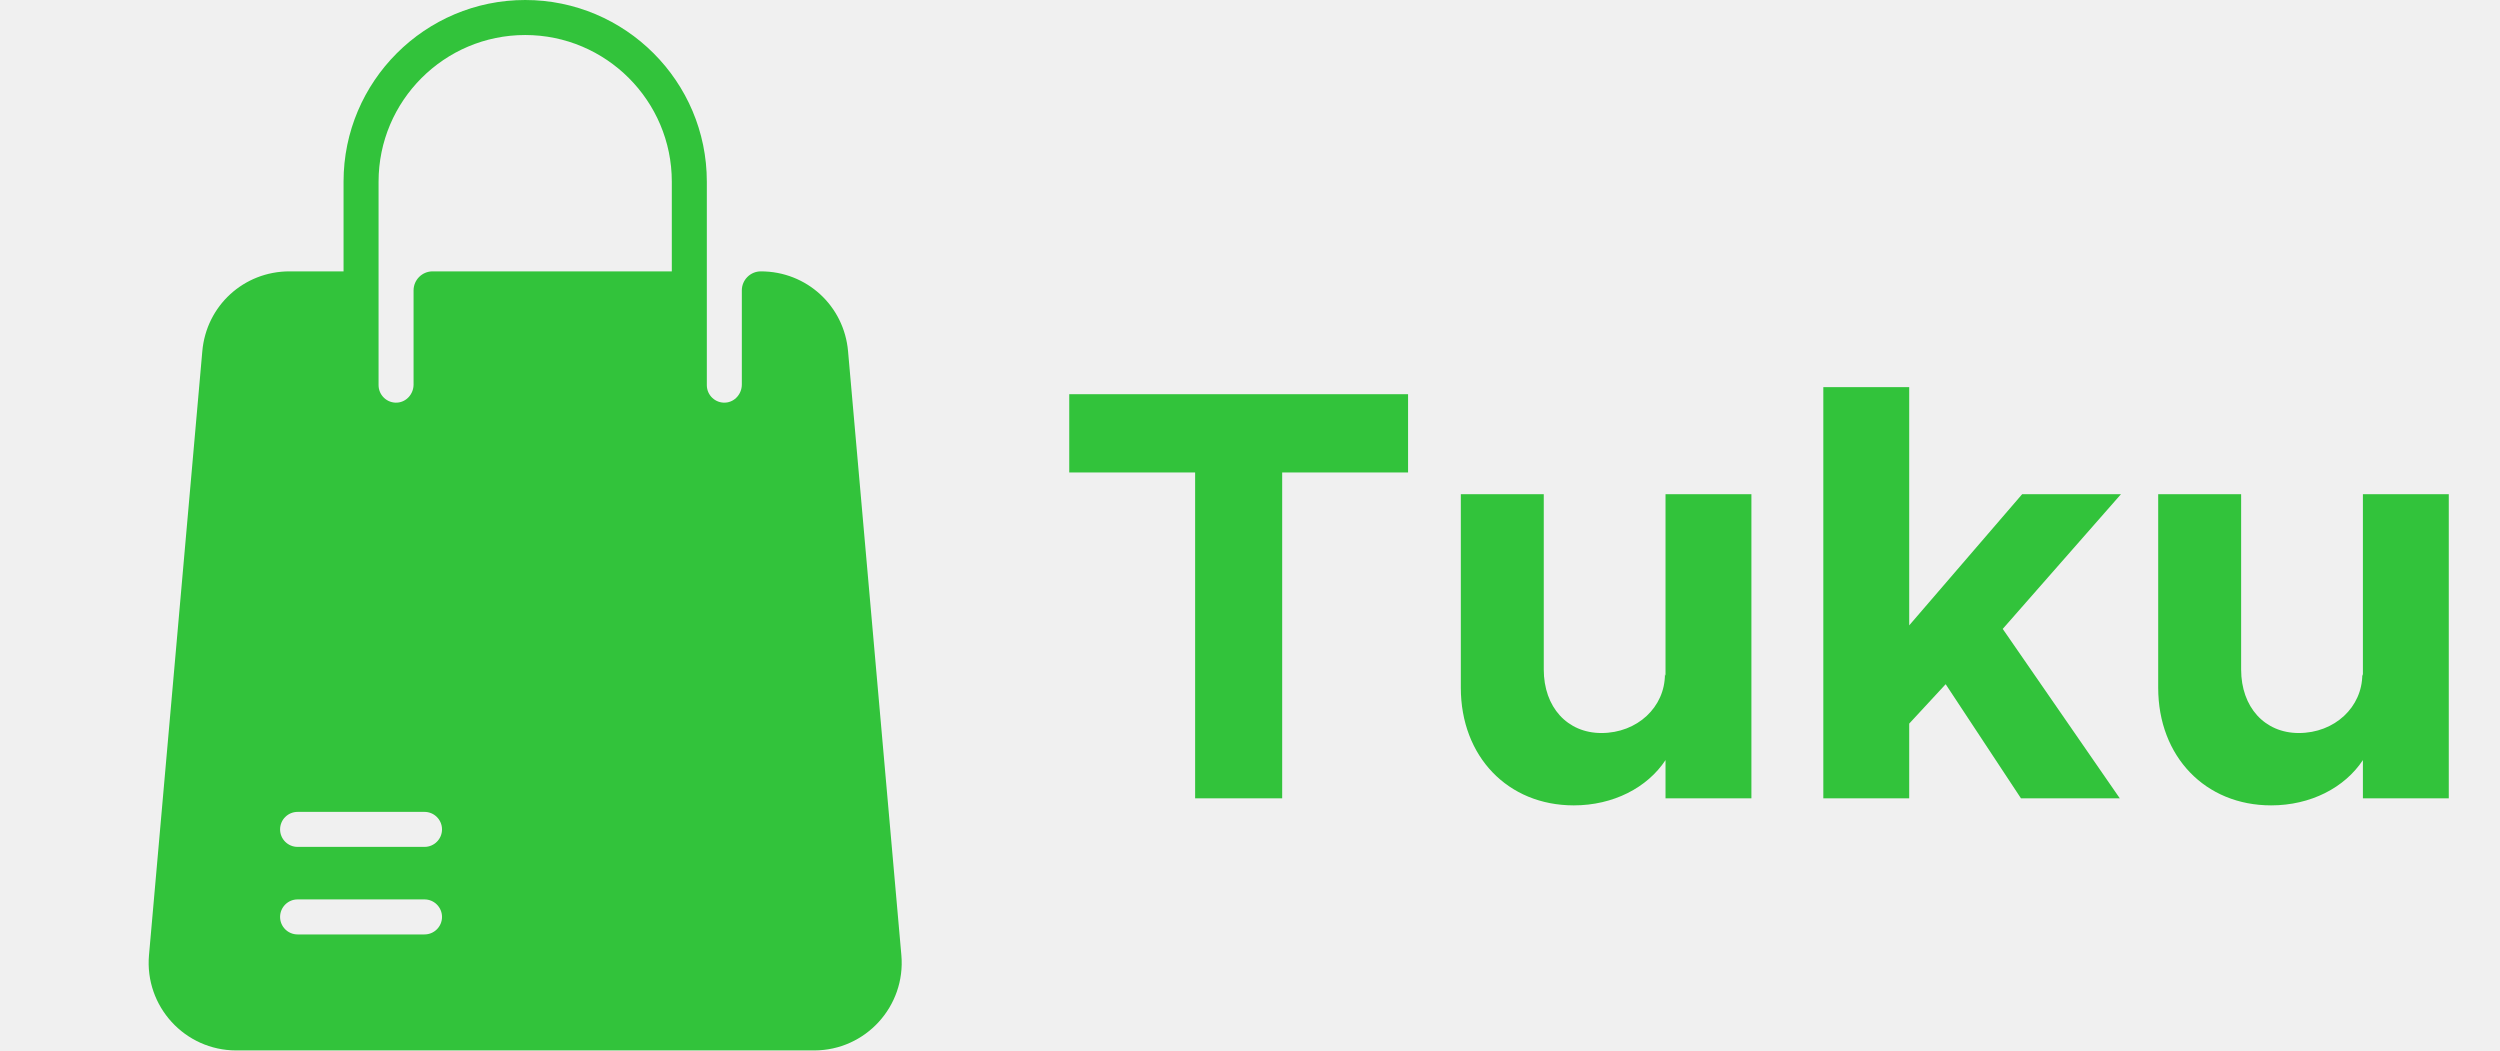
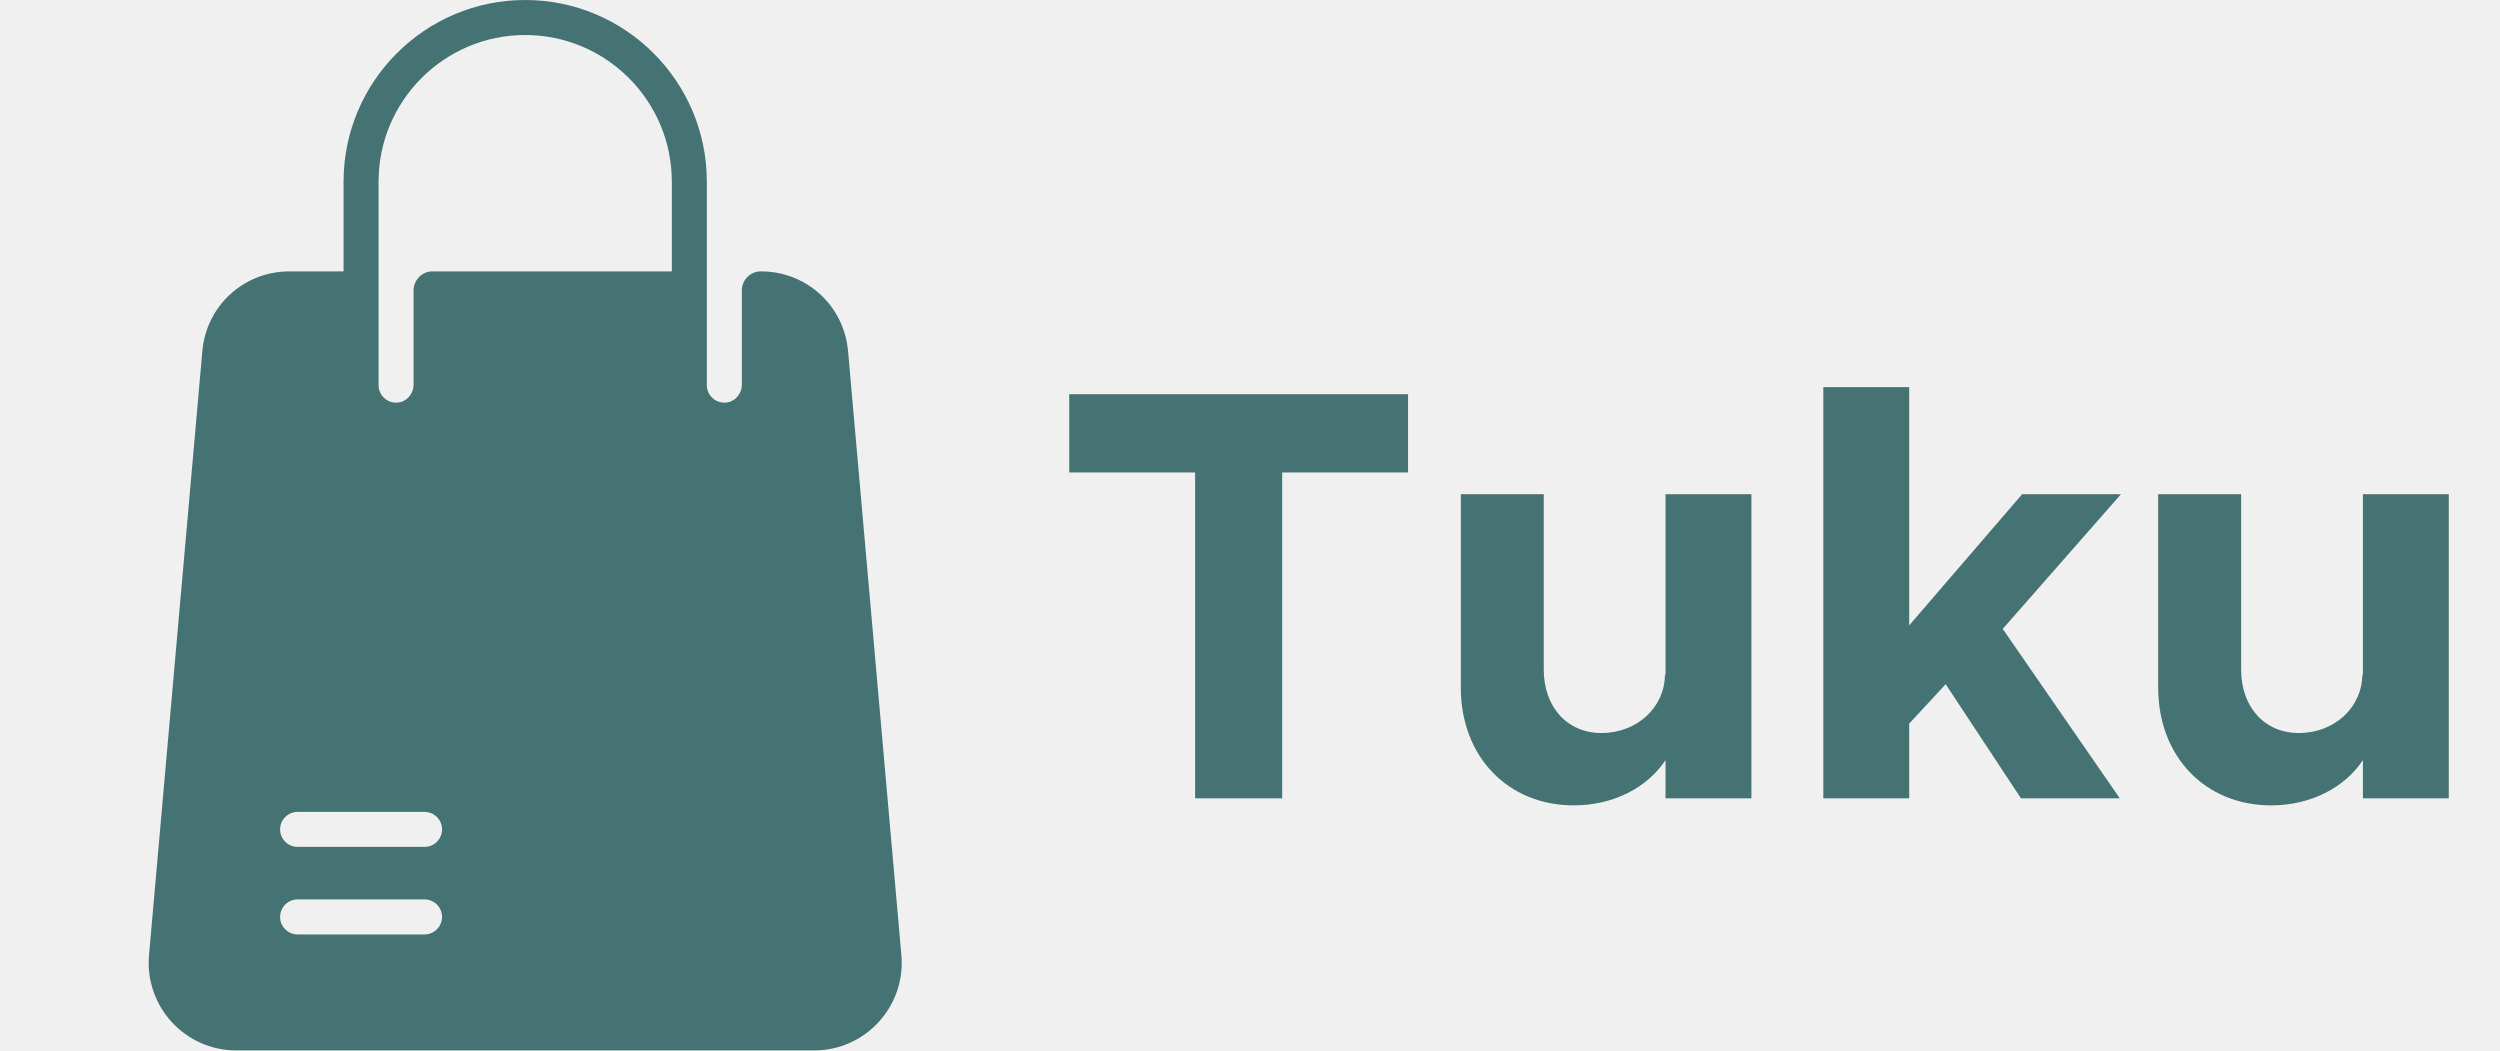
<svg xmlns="http://www.w3.org/2000/svg" width="119" height="50" viewBox="0 0 119 50" fill="none">
  <g clip-path="url(#clip0)">
-     <path d="M42.905 45.467L40.367 16.717C40.177 14.551 38.392 12.917 36.217 12.917C35.718 12.917 35.311 13.323 35.311 13.823V18.305C35.311 18.749 34.976 19.136 34.533 19.165C34.048 19.196 33.645 18.811 33.645 18.333V8.646C33.645 3.878 29.766 -1.52588e-05 24.999 -1.52588e-05C20.231 -1.52588e-05 16.353 3.878 16.353 8.646V12.917H13.78C11.605 12.917 9.821 14.551 9.63 16.717L7.092 45.467C6.879 47.896 8.795 50 11.243 50H38.754C41.203 50 43.118 47.896 42.905 45.467ZM20.207 44.479H14.165C13.705 44.479 13.332 44.106 13.332 43.646C13.332 43.186 13.705 42.812 14.165 42.812H20.207C20.667 42.812 21.04 43.186 21.04 43.646C21.04 44.106 20.667 44.479 20.207 44.479ZM20.207 40.312H14.165C13.705 40.312 13.332 39.939 13.332 39.479C13.332 39.019 13.705 38.646 14.165 38.646H20.207C20.667 38.646 21.04 39.019 21.04 39.479C21.04 39.939 20.667 40.312 20.207 40.312ZM31.978 12.917H20.592C20.092 12.917 19.686 13.323 19.686 13.823V18.305C19.686 18.749 19.351 19.136 18.908 19.165C18.423 19.196 18.02 18.811 18.02 18.333V8.646C18.02 4.798 21.151 1.667 24.999 1.667C28.847 1.667 31.978 4.798 31.978 8.646V12.917Z" fill="#32C33B" />
+     <path d="M42.906 45.467L40.368 16.717C40.178 14.551 38.393 12.917 36.218 12.917C35.719 12.917 35.312 13.323 35.312 13.823V18.305C35.312 18.749 34.977 19.136 34.534 19.165C34.048 19.196 33.645 18.811 33.645 18.333V8.646C33.645 3.878 29.767 -1.52588e-05 25 -1.52588e-05C20.232 -1.52588e-05 16.354 3.878 16.354 8.646V12.917H13.781C11.606 12.917 9.821 14.551 9.631 16.717L7.093 45.467C6.88 47.896 8.796 50 11.244 50H38.755C41.204 50 43.119 47.896 42.906 45.467ZM20.208 44.479H14.166C13.706 44.479 13.333 44.106 13.333 43.646C13.333 43.186 13.706 42.812 14.166 42.812H20.208C20.668 42.812 21.041 43.186 21.041 43.646C21.041 44.106 20.668 44.479 20.208 44.479ZM20.208 40.312H14.166C13.706 40.312 13.333 39.939 13.333 39.479C13.333 39.019 13.706 38.646 14.166 38.646H20.208C20.668 38.646 21.041 39.019 21.041 39.479C21.041 39.939 20.668 40.312 20.208 40.312ZM31.979 12.917H20.593C20.093 12.917 19.687 13.323 19.687 13.823V18.305C19.687 18.749 19.352 19.136 18.909 19.165C18.424 19.196 18.02 18.811 18.02 18.333V8.646C18.02 4.798 21.152 1.667 25 1.667C28.848 1.667 31.979 4.798 31.979 8.646V12.917Z" fill="#457373" />
  </g>
-   <path d="M56.888 38H61.032V22.488H67.024V18.764H50.896V22.488H56.888V38ZM79.279 23.524V32.176L79.251 32.092C79.251 33.66 77.935 34.892 76.227 34.892C74.603 34.892 73.483 33.66 73.483 31.868V23.524H69.535V32.736C69.535 36.012 71.775 38.336 74.911 38.336C76.787 38.336 78.411 37.496 79.279 36.18V38H83.367V23.524H79.279ZM100.958 23.524H96.254L90.878 29.768V18.428H86.79V38H90.878V34.444L92.614 32.568L96.198 38H100.902L95.33 29.936L100.958 23.524ZM112.474 23.524V32.176L112.446 32.092C112.446 33.66 111.13 34.892 109.422 34.892C107.798 34.892 106.678 33.66 106.678 31.868V23.524H102.73V32.736C102.73 36.012 104.97 38.336 108.106 38.336C109.982 38.336 111.606 37.496 112.474 36.18V38H116.562V23.524H112.474Z" fill="#32C33B" />
+   <path d="M56.888 38H61.032V22.488H67.024V18.764H50.896V22.488H56.888V38ZM79.279 23.524V32.176L79.251 32.092C79.251 33.66 77.935 34.892 76.227 34.892C74.603 34.892 73.483 33.66 73.483 31.868V23.524H69.535V32.736C69.535 36.012 71.775 38.336 74.911 38.336C76.787 38.336 78.411 37.496 79.279 36.18V38H83.367V23.524H79.279ZM100.958 23.524H96.254L90.878 29.768V18.428H86.79V38H90.878V34.444L92.614 32.568L96.198 38H100.902L95.33 29.936L100.958 23.524ZM112.474 23.524V32.176L112.446 32.092C112.446 33.66 111.13 34.892 109.422 34.892C107.798 34.892 106.678 33.66 106.678 31.868V23.524H102.73V32.736C102.73 36.012 104.97 38.336 108.106 38.336C109.982 38.336 111.606 37.496 112.474 36.18V38H116.562V23.524H112.474Z" fill="#457373" />
  <defs>
    <clipPath id="clip0">
      <rect width="50" height="50" fill="white" />
    </clipPath>
  </defs>
</svg>
